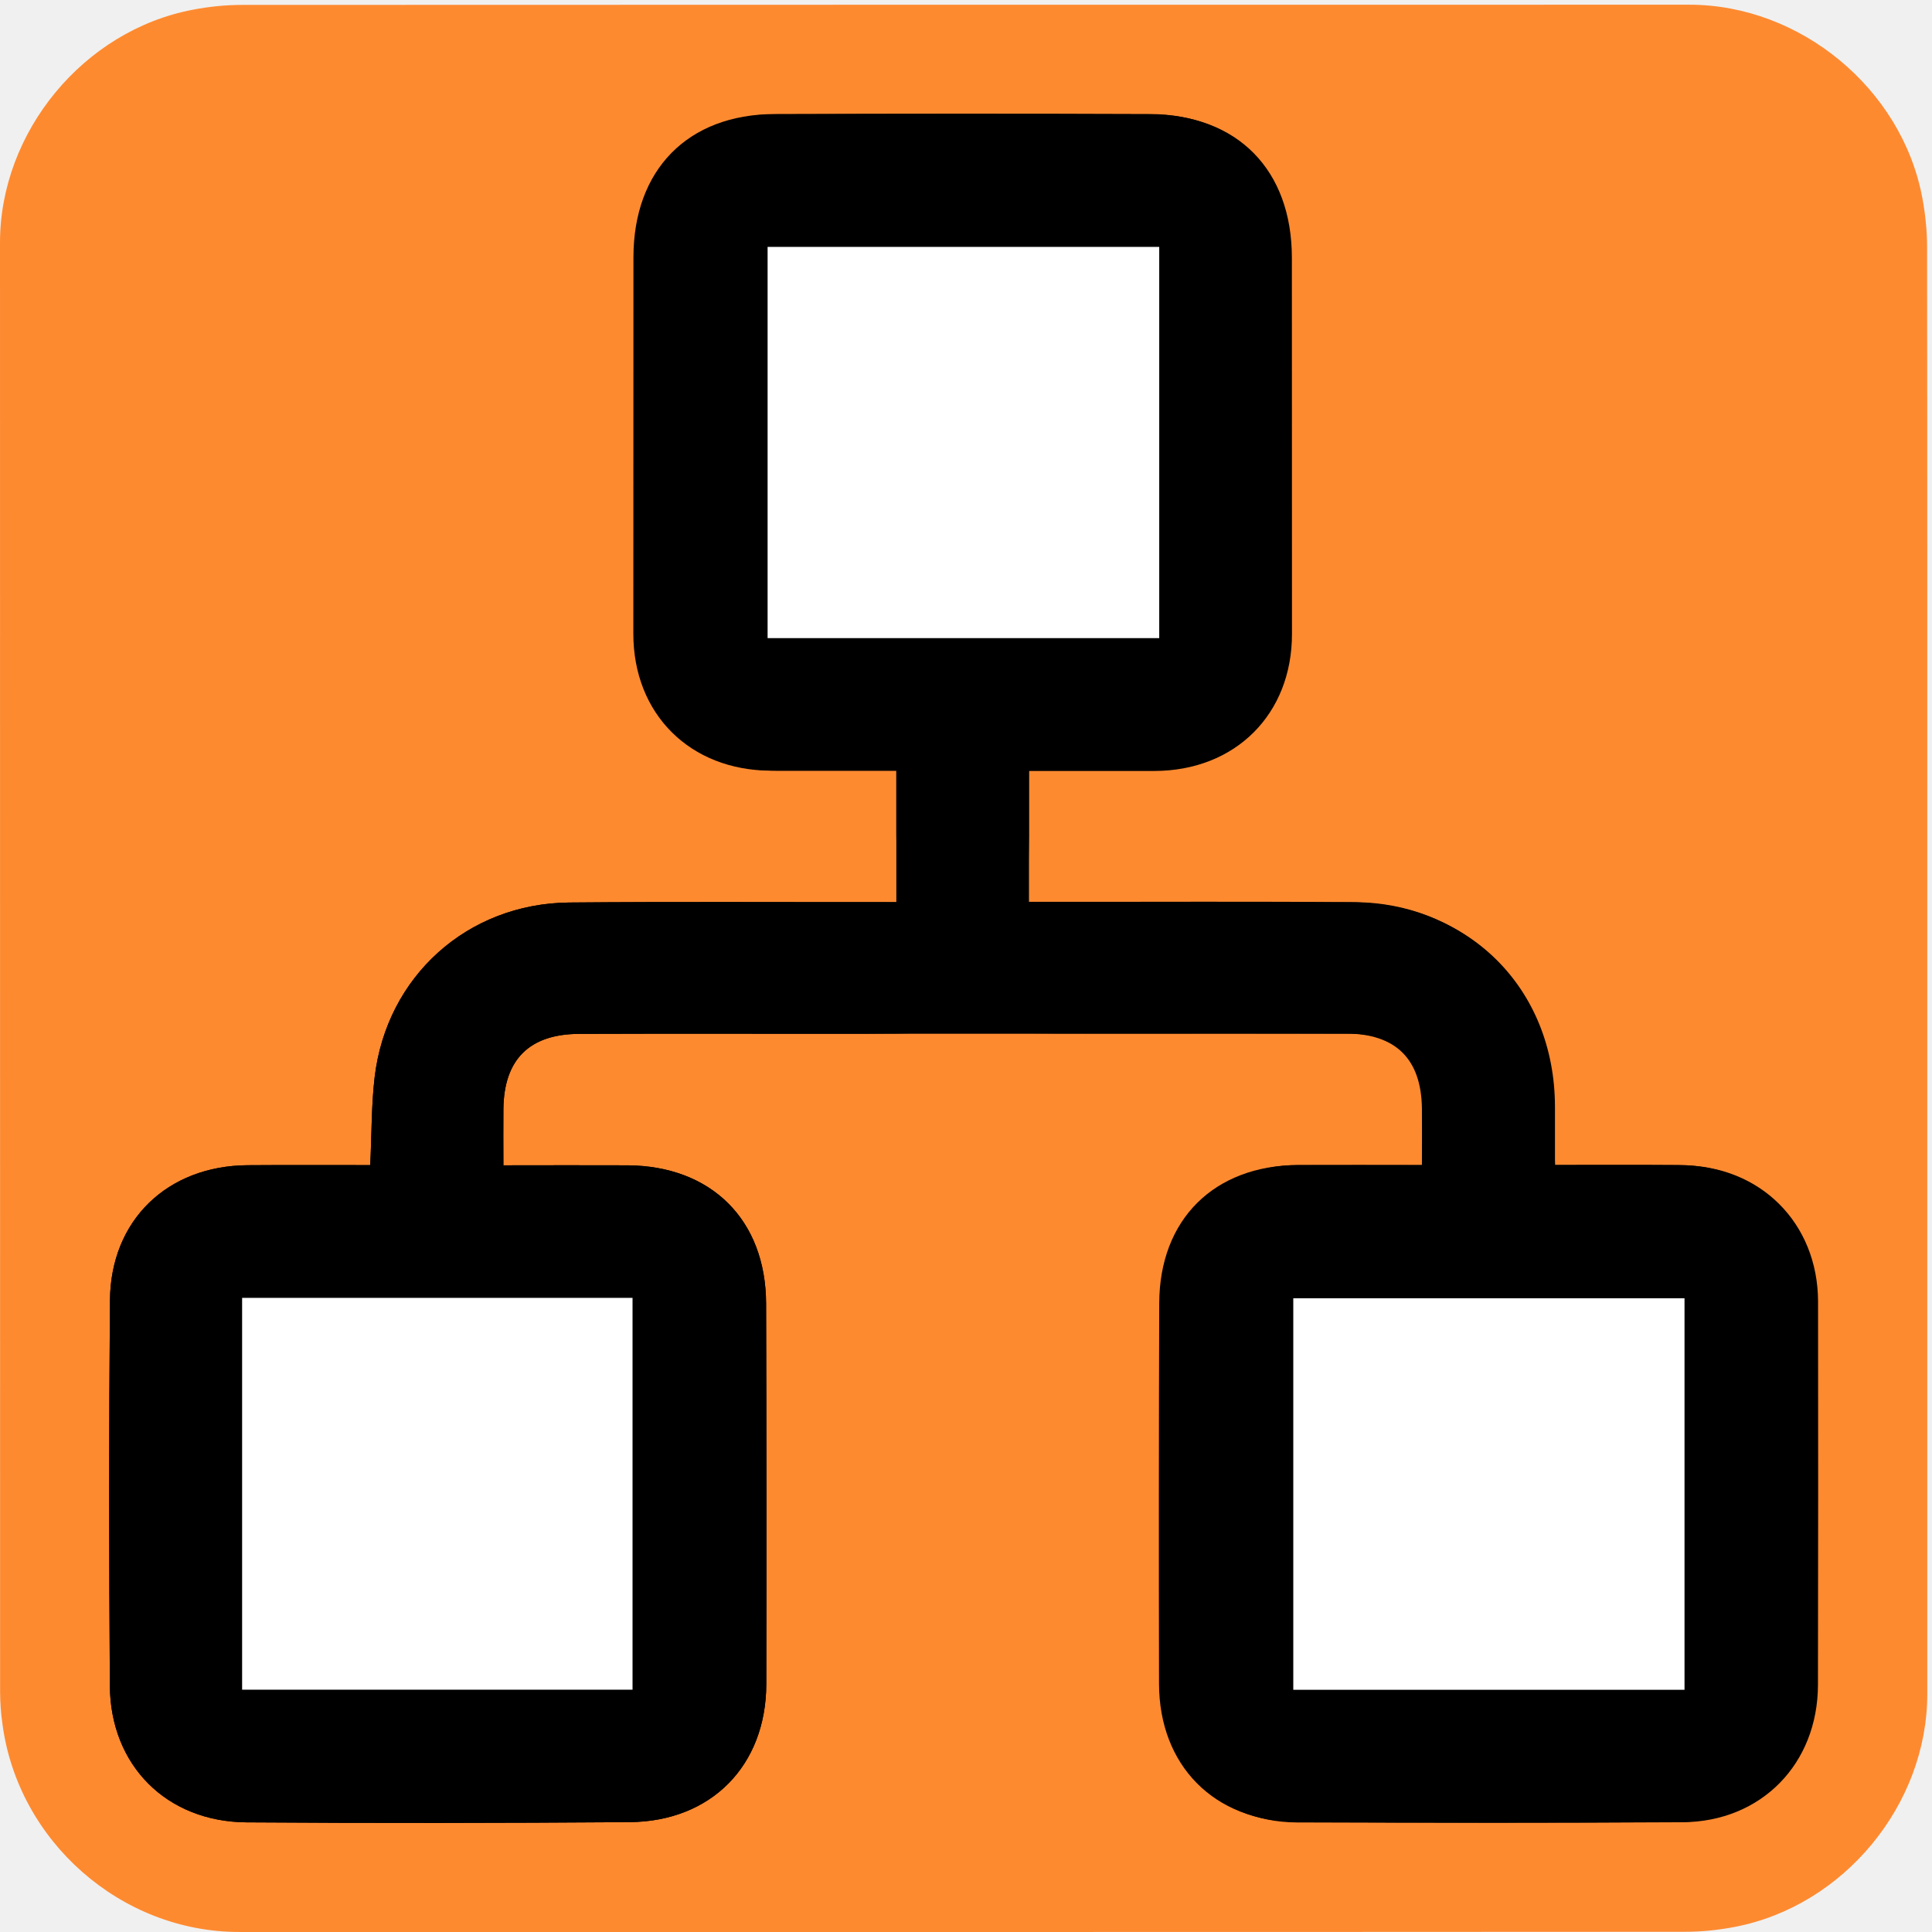
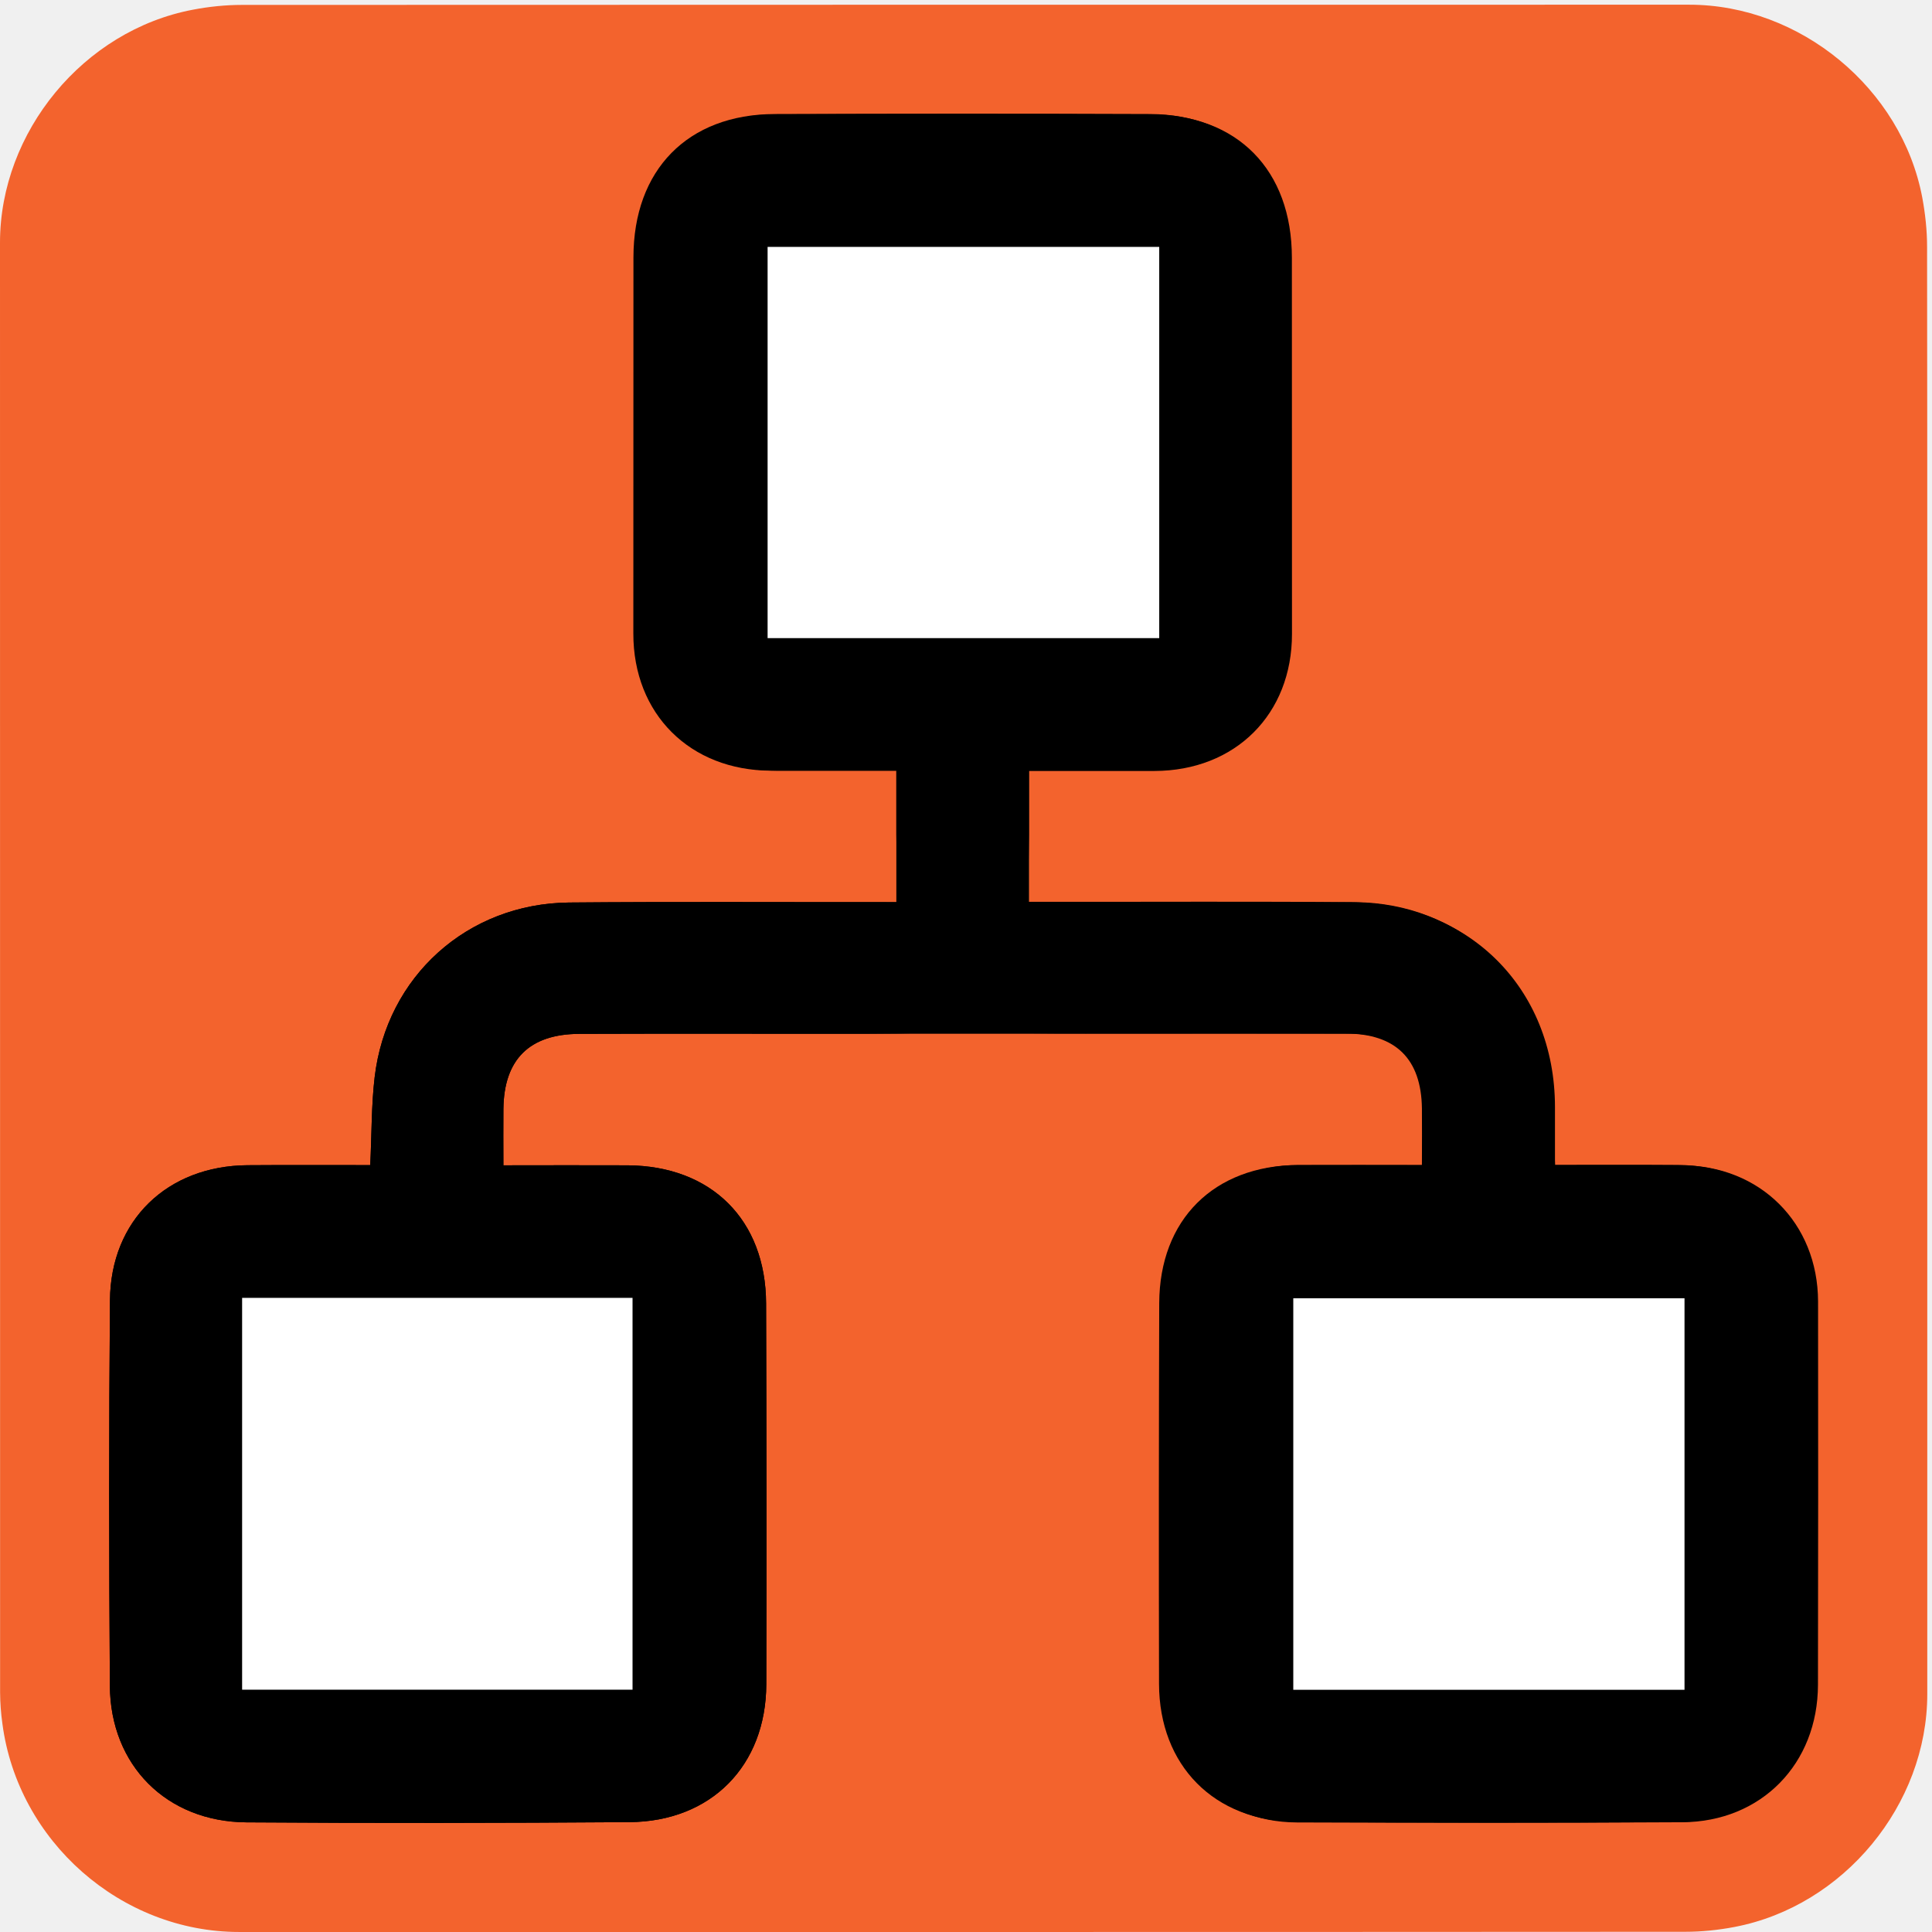
<svg xmlns="http://www.w3.org/2000/svg" id="dependencies" viewBox="0 0 769 769" width="500" height="500" shape-rendering="geometricPrecision" text-rendering="geometricPrecision">
  <style>
    @keyframes pair1_f_o{0%,14.286%,28.571%,to{fill-opacity:1}42.857%,57.143%,71.429%,85.714%{fill-opacity:0}}@keyframes pair2_f_o{0%,71.429%,85.714%,to{fill-opacity:1}14.286%,28.571%,42.857%,57.143%{fill-opacity:0}}@keyframes pair3_f_o{0%,42.857%,57.143%{fill-opacity:1}14.286%,28.571%,71.429%,85.714%,to{fill-opacity:0}}@keyframes box1_f_o{0%,14.286%,28.571%,42.857%,57.143%,to{fill-opacity:1}71.429%,85.714%{fill-opacity:0}}@keyframes box2_f_o{0%,14.286%,28.571%,71.429%,85.714%,to{fill-opacity:1}42.857%,57.143%{fill-opacity:0}}@keyframes box3_f_o{0%,42.857%,57.143%,71.429%,85.714%,to{fill-opacity:1}14.286%,28.571%{fill-opacity:0}}#pair1{animation:pair1_f_o 3500ms linear infinite normal forwards}#pair2{animation:pair2_f_o 3500ms linear infinite normal forwards}#pair3{animation:pair3_f_o 3500ms linear infinite normal forwards}#box1{animation:box1_f_o 3500ms linear infinite normal forwards}#box2{animation:box2_f_o 3500ms linear infinite normal forwards}#box3{animation:box3_f_o 3500ms linear infinite normal forwards}
  </style>
  <g id="background" transform="matrix(4 0 0 4 -799.48 -2292.726)">
-     <path id="square" d="M391.65 669.56v72.19c0 11.03-8.32 21.11-19.18 23.18-1.61.31-3.27.48-4.9.48-47.97.03-95.93.02-143.9.02-11.76 0-22.02-9.02-23.56-20.72a23.27 23.27 0 01-.23-3.12c-.01-48.09-.01-96.18-.01-144.26 0-11.03 8.32-21.12 19.18-23.18 1.61-.31 3.27-.48 4.9-.48 48.01-.02 96.02-.02 144.02-.02 11.03 0 21.13 8.33 23.18 19.18.3 1.61.48 3.27.48 4.9.03 23.95.02 47.89.02 71.83z" fill="#FE8A30" stroke="none" stroke-width="1" />
+     <path id="square" d="M391.65 669.56v72.19c0 11.03-8.32 21.11-19.18 23.18-1.61.31-3.27.48-4.9.48-47.97.03-95.93.02-143.9.02-11.76 0-22.02-9.02-23.56-20.72a23.27 23.27 0 01-.23-3.12c-.01-48.09-.01-96.18-.01-144.26 0-11.03 8.32-21.12 19.18-23.18 1.61-.31 3.27-.48 4.9-.48 48.01-.02 96.02-.02 144.02-.02 11.03 0 21.13 8.33 23.18 19.18.3 1.61.48 3.27.48 4.9.03 23.95.02 47.89.02 71.83z" fill="#F3632D" stroke="none" stroke-width="1" />
  </g>
  <g id="dependencies_top" transform="matrix(4 0 0 4 -799.509 -2292.686)">
    <g id="dependencies_group" stroke="none" stroke-width="1">
      <path id="pair1" d="M354.62 689.08c-.15-3.17-.11-5.99-.44-8.76-1.19-10.03-9.23-17.27-19.35-17.37-10.13-.09-20.26-.03-30.4-.04h-2.16v-13.08c4.03 0 7.98.01 11.92 0 8.58-.02 14.06-5.38 14.1-13.95.05-12.47.05-24.94.02-37.41-.02-8.35-5.58-13.92-13.95-13.95-12.47-.05-24.94-.04-37.41 0-8.65.03-14.04 5.56-14.04 14.27 0 12.47-.01 24.94-.01 37.42-.01 8 5.63 13.63 13.69 13.65 4.04.01 8.09 0 12.48 0v6.33l.166 10.906c.799 8.746 1.644 8.914 18.634 8.914 8.65 0 17.3-.02 25.95.01 4.96.02 7.49 2.54 7.55 7.46.02 1.77 0 3.55 0 5.62-4.32 0-8.35-.02-12.37 0-8.33.06-13.74 5.43-13.77 13.75-.04 12.63-.05 25.25-.02 37.88.02 8.11 5.48 13.67 13.62 13.73 12.7.09 25.41.11 38.11.02 7.94-.06 13.54-5.66 13.59-13.59.09-12.78.1-25.57-.01-38.35-.06-7.97-5.7-13.39-13.69-13.45-4-.03-8.04-.01-12.21-.01z" fill="#000" />
      <path id="pair2" d="M236.72 689.11c.15-3.17.11-5.99.44-8.76 1.19-10.03 9.23-17.27 19.35-17.37 10.13-.09 20.26-.03 30.4-.04h2.16v-13.08c-4.03 0-7.98.01-11.92 0-8.58-.02-14.06-5.38-14.1-13.95-.05-12.47-.05-24.94-.02-37.41.02-8.35 5.58-13.92 13.95-13.95 12.47-.05 24.94-.04 37.41 0 8.65.03 14.04 5.56 14.04 14.27 0 12.47.01 24.94.01 37.42.01 8-5.63 13.63-13.69 13.65-4.04.01-8.09 0-12.48 0v6.33l-.166 10.906c-.799 8.746-1.644 8.914-18.634 8.914-8.65 0-17.3-.02-25.95.01-4.96.02-7.49 2.54-7.55 7.46-.02 1.77 0 3.55 0 5.62 4.32 0 8.35-.02 12.37 0 8.33.06 13.74 5.43 13.77 13.75.04 12.63.05 25.25.02 37.88-.02 8.11-5.48 13.67-13.62 13.73-12.7.09-25.41.11-38.11.02-7.94-.06-13.54-5.66-13.59-13.59-.09-12.78-.1-25.57.01-38.35.06-7.97 5.7-13.39 13.69-13.45 4-.03 8.04-.01 12.21-.01z" fill="#000" />
      <path id="pair3" d="M236.72 689.11c.15-3.17.11-5.99.44-8.76 1.19-10.03 9.23-17.27 19.35-17.37 10.13-.09 20.26-.03 30.4-.04l8.76.015 9.37.015c9.66 0 19.33.02 28.99-.02 11.91-.05 20.57 8.51 20.58 20.37v5.81h12.58c7.82.01 13.58 5.72 13.6 13.56.02 12.71.01 25.41-.01 38.12-.01 7.88-5.64 13.65-13.5 13.69-12.78.07-25.56.07-38.35.02-7.87-.03-13.56-5.8-13.57-13.62-.01-12.71-.01-25.41-.02-38.12 0-7.95 5.76-13.68 13.73-13.67 4.04.01 8.08 0 12.3 0 0-2.78.29-5.43-.07-7.99-.45-3.18-3.3-5.08-6.86-5.08-16.99-.01-33.98 0-50.97 0-8.65 0-17.3-.02-25.95.01-4.96.02-7.49 2.54-7.55 7.46-.02 1.77 0 3.55 0 5.62 4.32 0 8.35-.02 12.37 0 8.33.06 13.74 5.43 13.77 13.75.04 12.63.05 25.25.02 37.88-.02 8.11-5.48 13.67-13.62 13.73-12.7.09-25.41.11-38.11.02-7.94-.06-13.54-5.66-13.59-13.59-.09-12.78-.1-25.57.01-38.35.06-7.97 5.7-13.39 13.69-13.45 4-.03 8.04-.01 12.21-.01z" fill="#000" />
      <path id="box1" d="M367.5 741.32h-38.93v-38.96h38.93v38.96z" fill="#FFF" />
      <path id="box2" d="M315.23 597.74v38.93h-38.97v-38.93h38.97z" fill="#FFF" />
      <path id="box3" d="M223.97 741.31v-38.99h38.85v38.99h-38.85z" fill="#FFF" />
    </g>
  </g>
</svg>
